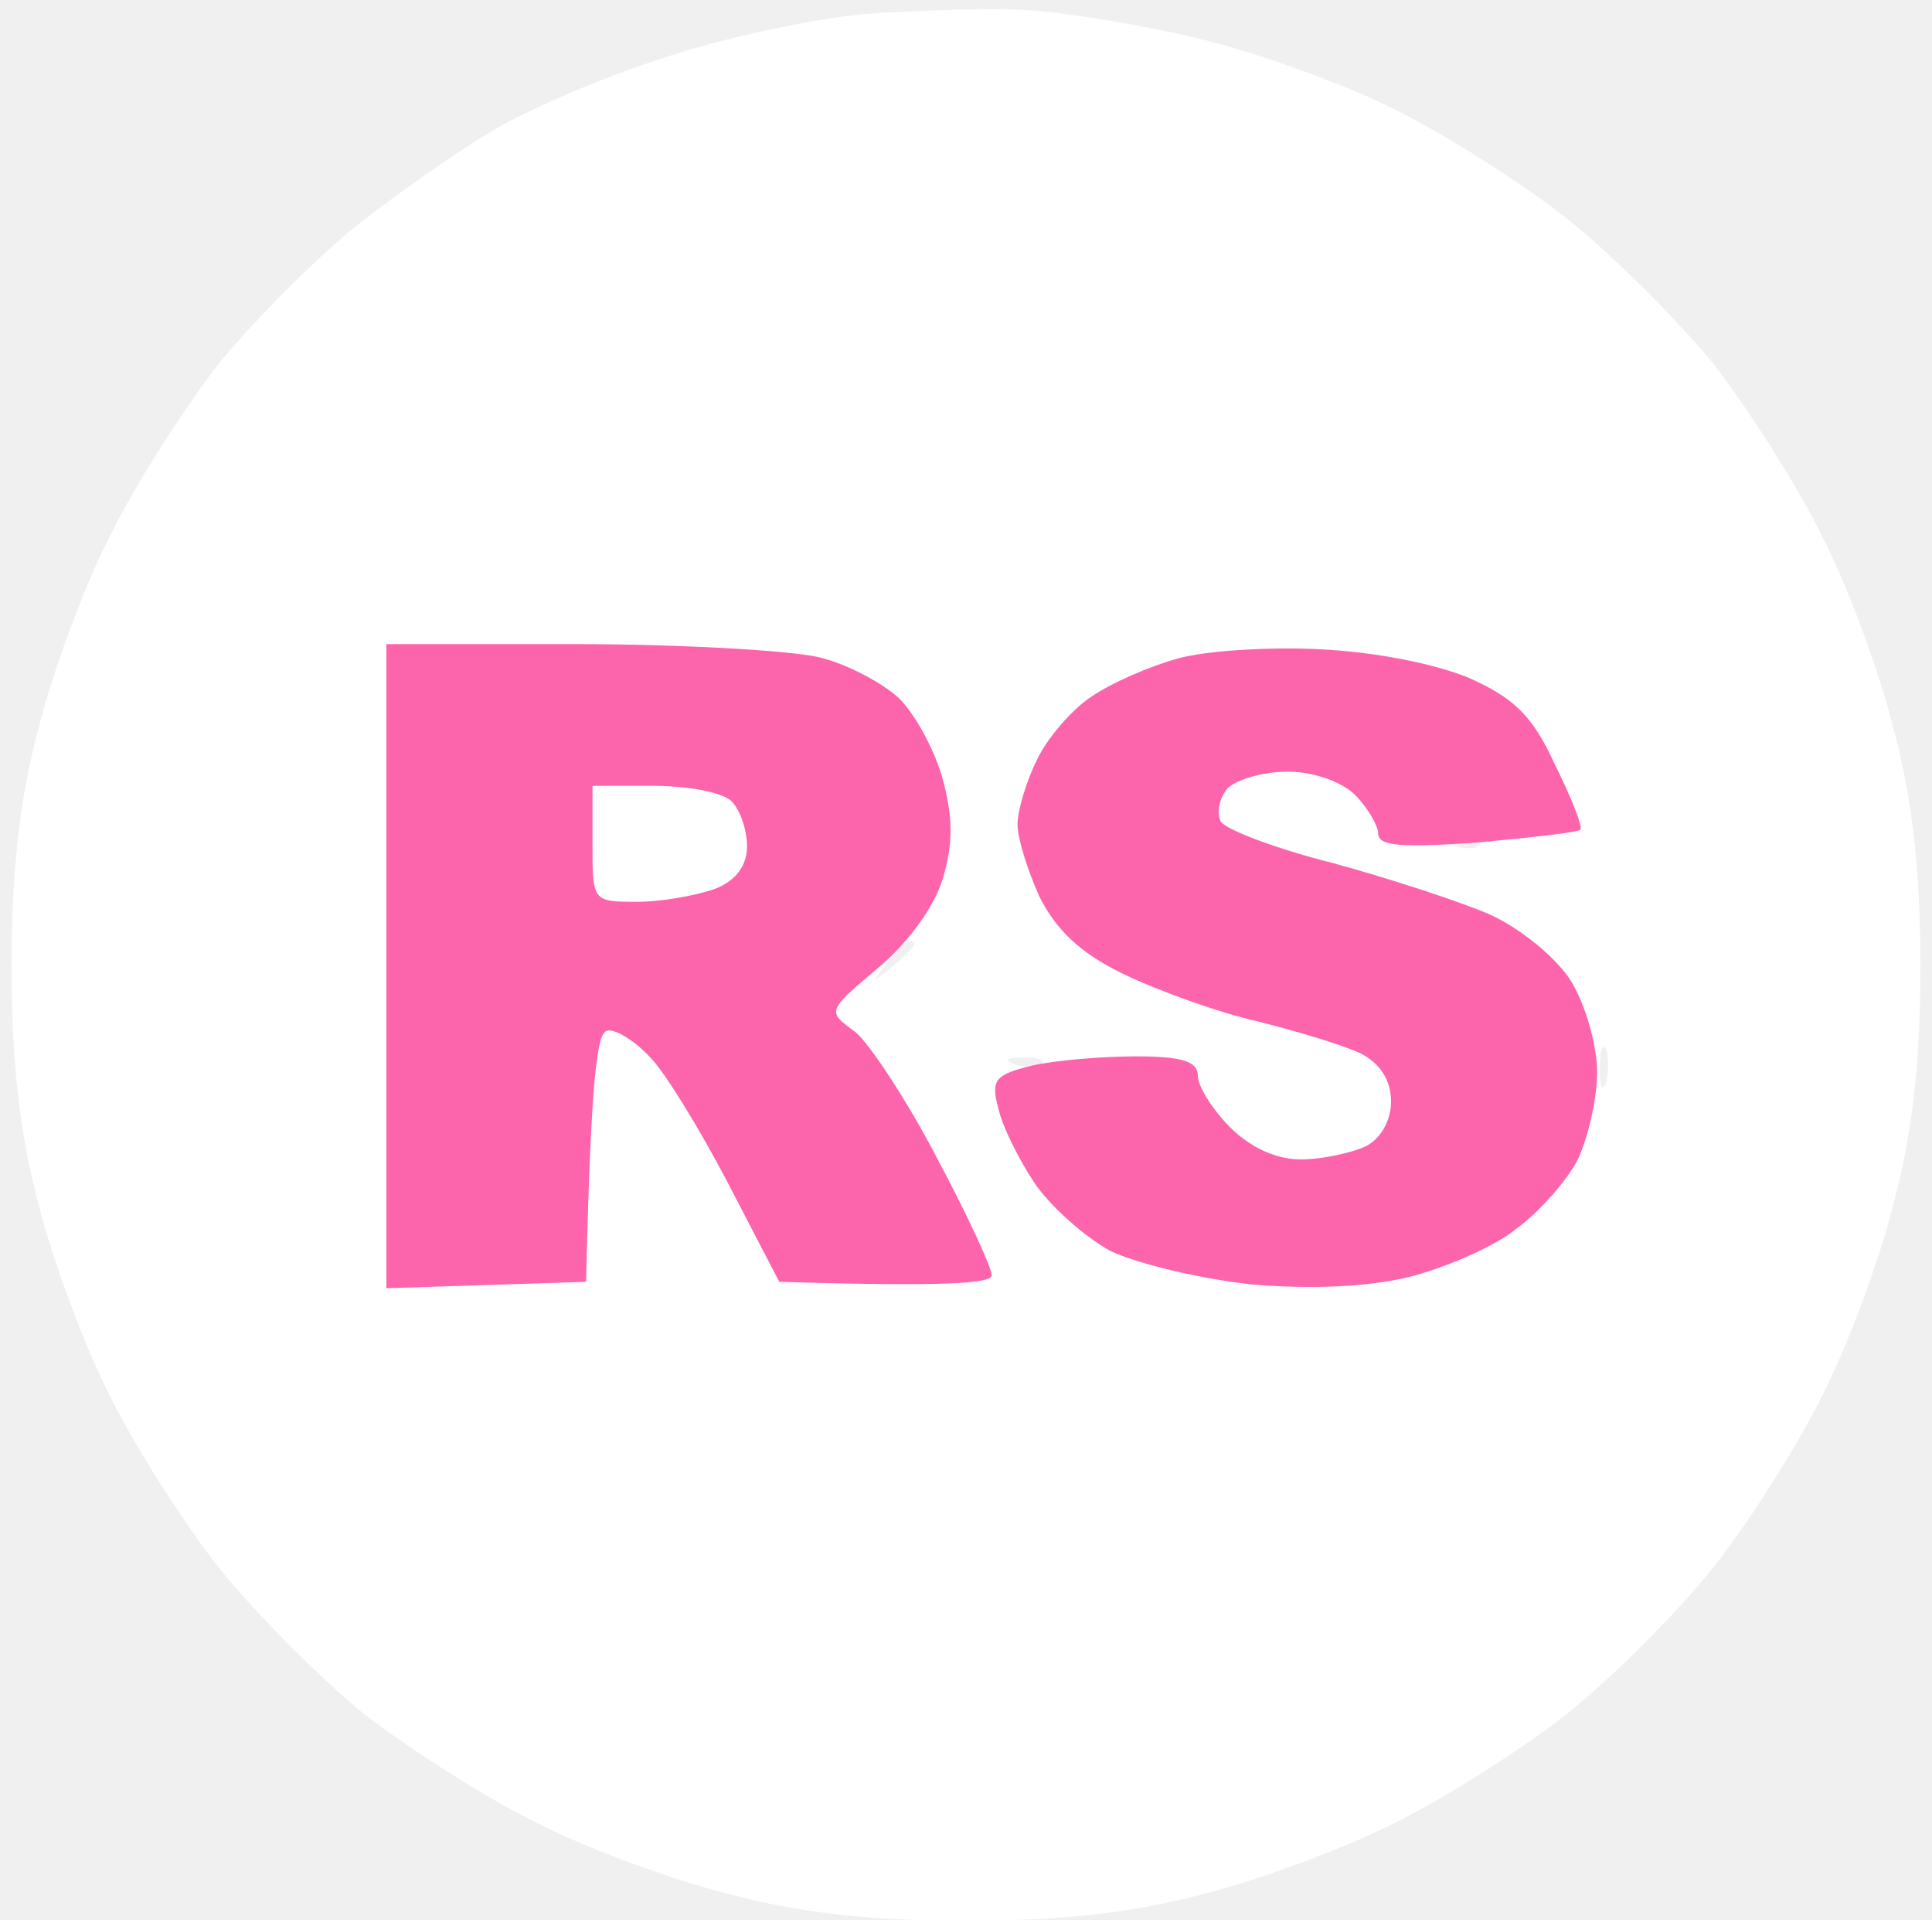
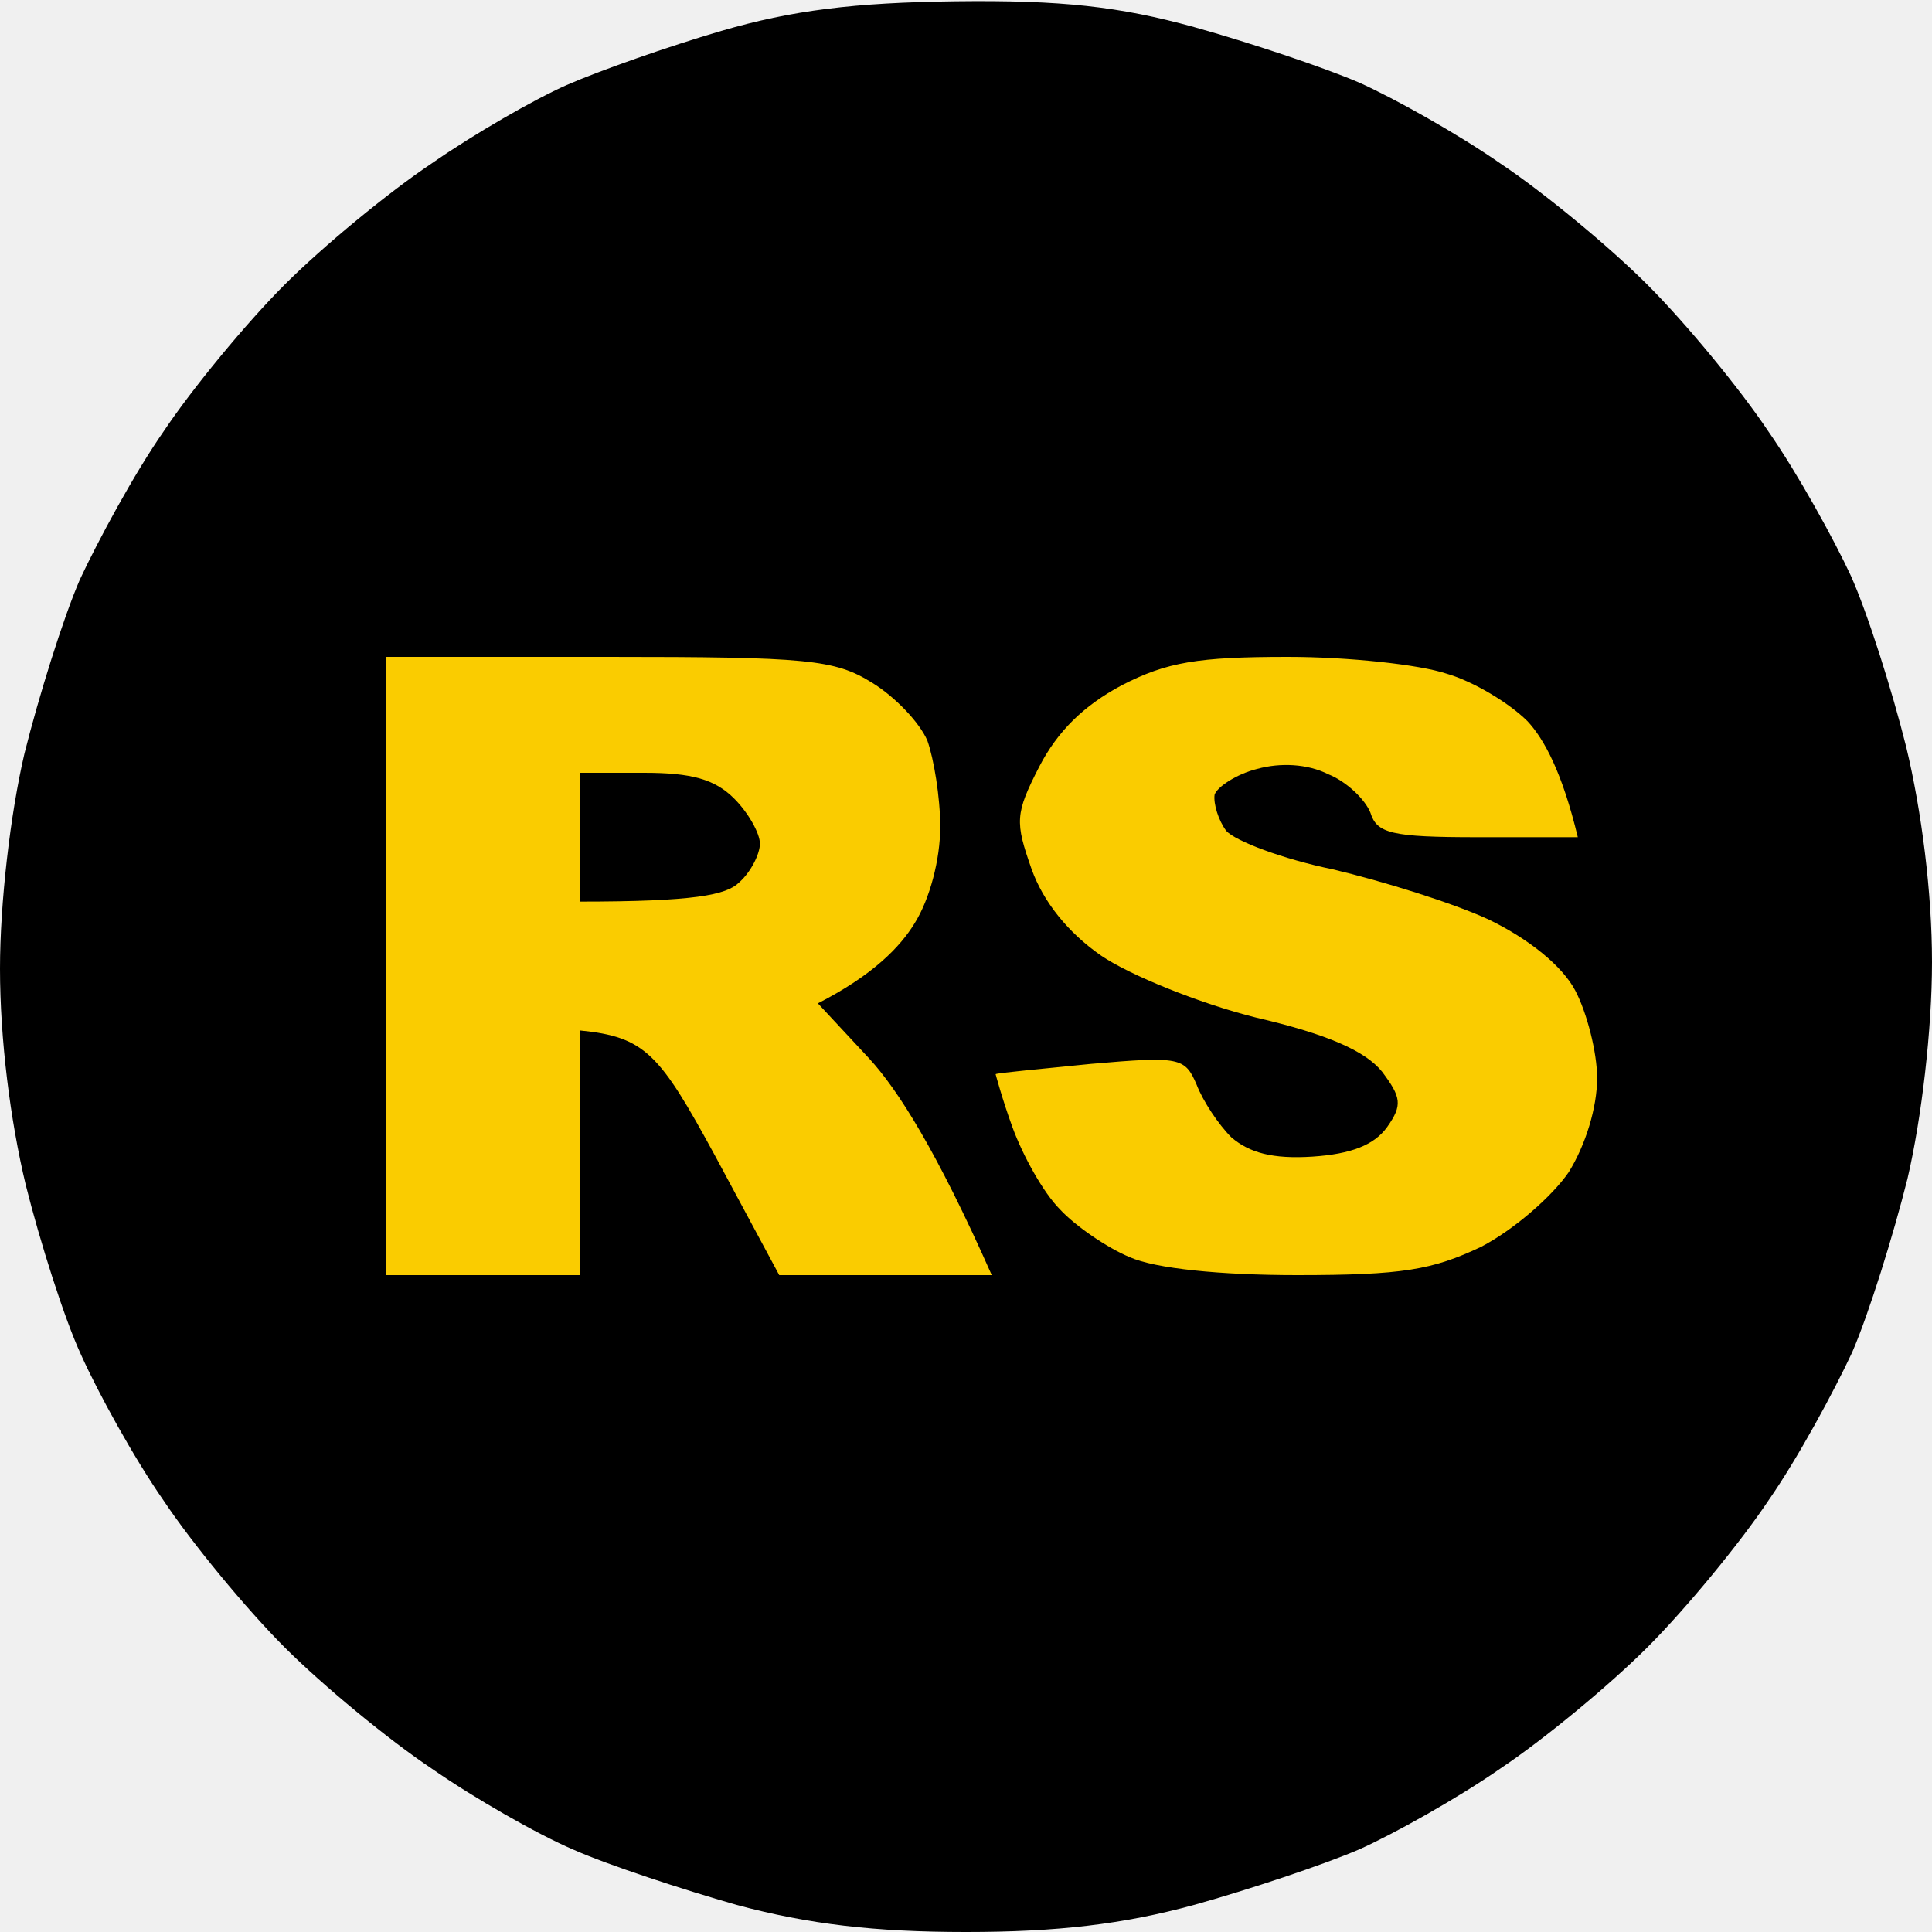
- <svg xmlns="http://www.w3.org/2000/svg" version="1.2" viewBox="0 0 150 149" width="150" height="149">
-   <style>.a{fill:#fff}.b{fill:#fc64ab}</style>
-   <path fill-rule="evenodd" class="a" d="m80 0.8c3 0.2 9.1 1.2 13.5 2.3 4.4 1.1 11.1 3.5 15 5.5 3.8 1.9 9.8 5.7 13.2 8.4 3.5 2.8 8.5 7.8 11.3 11.2 2.7 3.5 6.5 9.4 8.4 13.3 2 3.8 4.5 10.6 5.6 15 1.5 5.6 2.1 11.1 2.1 18.5 0 7.4-0.6 12.9-2.1 18.5-1.1 4.4-3.6 11.1-5.6 15-1.9 3.8-5.7 9.8-8.4 13.2-2.8 3.5-7.8 8.5-11.3 11.3-3.4 2.7-9.4 6.5-13.2 8.4-3.9 2-10.6 4.5-15 5.6-5.6 1.5-11.1 2.1-18.5 2.1-7.4 0-12.9-0.6-18.5-2.1-4.4-1.1-11.2-3.6-15-5.6-3.9-1.9-9.8-5.7-13.3-8.4-3.4-2.8-8.4-7.8-11.2-11.3-2.7-3.4-6.5-9.4-8.4-13.2-2-3.9-4.5-10.6-5.6-15-1.5-5.6-2.1-11.1-2.1-18.5 0-7.4 0.6-12.9 2.1-18.5 1.1-4.4 3.6-11.2 5.6-15 1.9-3.9 5.7-9.8 8.4-13.3 2.8-3.4 7.6-8.2 10.7-10.7 3.2-2.5 8-5.9 10.8-7.5 2.7-1.6 8.6-4.1 13-5.5 4.4-1.5 11.4-3 15.5-3.4 4.1-0.3 10-0.5 13-0.3zm34.9 64.8c0.2-0.3-0.4-0.6-1.5-0.5-1.4 0-1.5 0.2-0.4 0.6 0.8 0.2 1.7 0.2 1.9-0.1zm-45.6 9.4c1-0.8 1.8-1.6 1.7-1.8 0-0.1-0.2-0.2-0.4-0.2-0.2 0-1 0.8-1.7 1.7-1.3 1.7-1.3 1.7 0.4 0.3zm55.4 9c0.2-0.8 0.2-2 0-2.5-0.3-0.6-0.5 0.1-0.5 1.5 0 1.4 0.2 1.8 0.5 1zm-43.8-1.4c0.2-0.3-0.4-0.6-1.5-0.5-1.4 0-1.5 0.2-0.4 0.6 0.8 0.2 1.7 0.2 1.9-0.1z" />
-   <path class="b" d="m30 75v25l15.5-0.5c0.4-16.7 0.9-19.5 1.7-19.5 0.7-0.1 2.2 0.9 3.3 2.1 1.1 1.1 3.8 5.5 6 9.7l4 7.7c13.2 0.4 16.5 0.1 16.5-0.5 0-0.6-1.9-4.7-4.3-9.2-2.3-4.4-5.2-8.8-6.3-9.7-2.2-1.6-2.2-1.6 1.7-4.9 2.3-1.9 4.4-4.7 5.1-7 0.8-2.7 0.8-4.7 0-7.7-0.6-2.2-2.1-5-3.4-6.3-1.3-1.2-4.1-2.7-6.3-3.2-2.2-0.5-10.6-1-18.8-1h-14.7zm61.5-23.9c-2.2 0.6-5.2 1.9-6.8 3-1.5 1-3.4 3.2-4.2 4.9-0.8 1.6-1.5 3.9-1.5 5 0 1.1 0.8 3.6 1.7 5.6 1.3 2.6 3.2 4.4 6.5 6 2.7 1.3 7.4 3 10.5 3.7 3.2 0.8 6.8 1.9 8 2.5 1.5 0.8 2.3 2.1 2.3 3.7 0 1.5-0.8 2.9-2 3.5-1.1 0.5-3.4 1-5 1-1.9 0-3.9-0.9-5.5-2.5-1.4-1.4-2.5-3.2-2.5-4 0-1.1-1.2-1.5-4.8-1.5-2.6 0-6.2 0.3-8 0.7-2.9 0.7-3.3 1.1-2.7 3.3 0.3 1.4 1.6 4 2.8 5.8 1.2 1.8 3.9 4.2 5.9 5.3 2.1 1 7.1 2.2 11 2.6 4.6 0.4 9.1 0.2 12.3-0.6 2.7-0.7 6.5-2.3 8.2-3.7 1.8-1.3 4-3.8 4.8-5.4 0.8-1.7 1.5-4.7 1.5-6.8 0-2-0.9-5.2-2-7-1.1-1.8-3.9-4.1-6.3-5.2-2.3-1-7.8-2.8-12.2-4-4.4-1.1-8.3-2.6-8.7-3.2-0.4-0.7-0.1-1.9 0.5-2.6 0.7-0.7 2.8-1.3 4.7-1.3 2 0 4.2 0.8 5.2 1.8 1 1 1.8 2.4 1.8 3 0 1 1.9 1.1 7.7 0.7 4.3-0.4 7.9-0.8 8-1 0.2-0.2-0.7-2.5-2-5.1-1.7-3.7-3.1-5.1-6.7-6.7-2.7-1.1-7.3-2-11.5-2.2-3.9-0.2-8.8 0.1-11 0.7z" />
-   <path class="a" d="m46 65.5c0 4.5 0 4.5 3.5 4.5 1.9 0 4.6-0.5 6-1 1.6-0.6 2.5-1.8 2.5-3.3 0-1.2-0.5-2.8-1.2-3.5-0.7-0.7-3.4-1.2-6.1-1.2h-4.7z" />
+ <svg xmlns="http://www.w3.org/2000/svg" version="1.2" viewBox="0 0 150 150" width="150" height="150">
+   <style>.a{fill:#facc00}</style>
+   <path d="m56 2.4c-4.1 1.2-9.5 3.1-12 4.2-2.5 1.1-7.2 3.8-10.5 6.1-3.3 2.2-8.4 6.4-11.4 9.4-3 3-7.2 8.1-9.4 11.4-2.3 3.3-5.1 8.5-6.5 11.5-1.3 3-3.2 9.1-4.3 13.5-1.1 4.7-1.9 11.6-1.9 16.7 0 5.5 0.8 11.8 2 16.8 1.1 4.4 3 10.4 4.3 13.2 1.3 2.9 4.1 8 6.4 11.3 2.2 3.3 6.4 8.4 9.4 11.4 3 3 8.1 7.2 11.4 9.4 3.3 2.3 8.2 5.1 11 6.3 2.7 1.2 8.5 3.1 12.7 4.3 5.6 1.5 10.7 2.1 17.8 2.1 7.1 0 12.2-0.6 17.7-2.1 4.3-1.2 10-3.1 12.8-4.3 2.7-1.2 7.7-4 11-6.3 3.3-2.2 8.4-6.4 11.4-9.4 3-3 7.2-8.1 9.4-11.4 2.3-3.3 5.1-8.5 6.5-11.5 1.3-3 3.2-9.1 4.3-13.5 1.1-4.7 1.9-11.6 1.9-16.8 0-5.4-0.8-11.7-2-16.7-1.1-4.4-3-10.4-4.3-13.3-1.3-2.8-4.1-7.9-6.4-11.2-2.2-3.3-6.4-8.4-9.4-11.4-3-3-8.1-7.2-11.4-9.4-3.3-2.3-8.3-5.1-11-6.3-2.8-1.2-8.5-3.1-12.8-4.3-5.8-1.6-10.3-2.1-18.5-2-7.9 0.1-12.7 0.7-18.2 2.3z" />
+   <path class="a" d="m30 75v24h15v-19c5.1 0.5 6.2 1.8 10.5 9.7l5 9.3h16.5c-4.3-9.7-7.3-14.4-9.5-16.8l-4-4.3c4.3-2.2 6.4-4.4 7.5-6.2 1.2-1.9 2-5 2-7.5 0-2.3-0.5-5.3-1-6.7-0.6-1.4-2.5-3.4-4.3-4.5-2.9-1.8-5-2-20.5-2h-17.2zm57.1-21.8c-3 1.6-5 3.6-6.4 6.3-1.9 3.7-1.9 4.3-0.6 8 0.9 2.5 2.8 4.9 5.4 6.7 2.2 1.5 7.6 3.7 12 4.8 5.6 1.3 8.5 2.6 9.8 4.2 1.5 2 1.6 2.6 0.4 4.3-1 1.4-2.8 2.1-5.8 2.3-3.1 0.2-4.9-0.3-6.3-1.5-1-1-2.2-2.8-2.7-4.1-0.9-2.1-1.3-2.2-8.2-1.6-3.9 0.4-7.3 0.7-7.4 0.8 0 0 0.5 1.9 1.3 4.1 0.8 2.2 2.4 5.1 3.7 6.4 1.2 1.3 3.7 3 5.4 3.7 2 0.9 7.1 1.4 13 1.4 8.2 0 10.5-0.4 14.3-2.2 2.5-1.3 5.5-3.9 6.8-5.8 1.3-2.1 2.2-5 2.2-7.3 0-2-0.8-5.1-1.7-6.8-1-1.9-3.6-4-6.7-5.5-2.8-1.3-8.3-3-12.1-3.9-3.9-0.8-7.6-2.2-8.3-3-0.6-0.8-1-2.1-0.9-2.8 0.2-0.6 1.7-1.6 3.3-2 1.8-0.5 3.9-0.4 5.5 0.4 1.5 0.6 2.9 2 3.3 3 0.5 1.6 1.6 1.9 8.3 1.9h7.8c-1.2-5-2.6-7.6-3.9-9-1.4-1.4-4.2-3.1-6.3-3.7-2.1-0.7-7.6-1.3-12.3-1.3-7 0-9.4 0.4-12.9 2.2z" />
+   <path d="m45 65v5c8.9 0 11.4-0.5 12.4-1.5 0.9-0.8 1.6-2.2 1.6-3 0-0.8-0.9-2.4-2-3.5-1.5-1.5-3.3-2-7-2h-5z" />
</svg>
